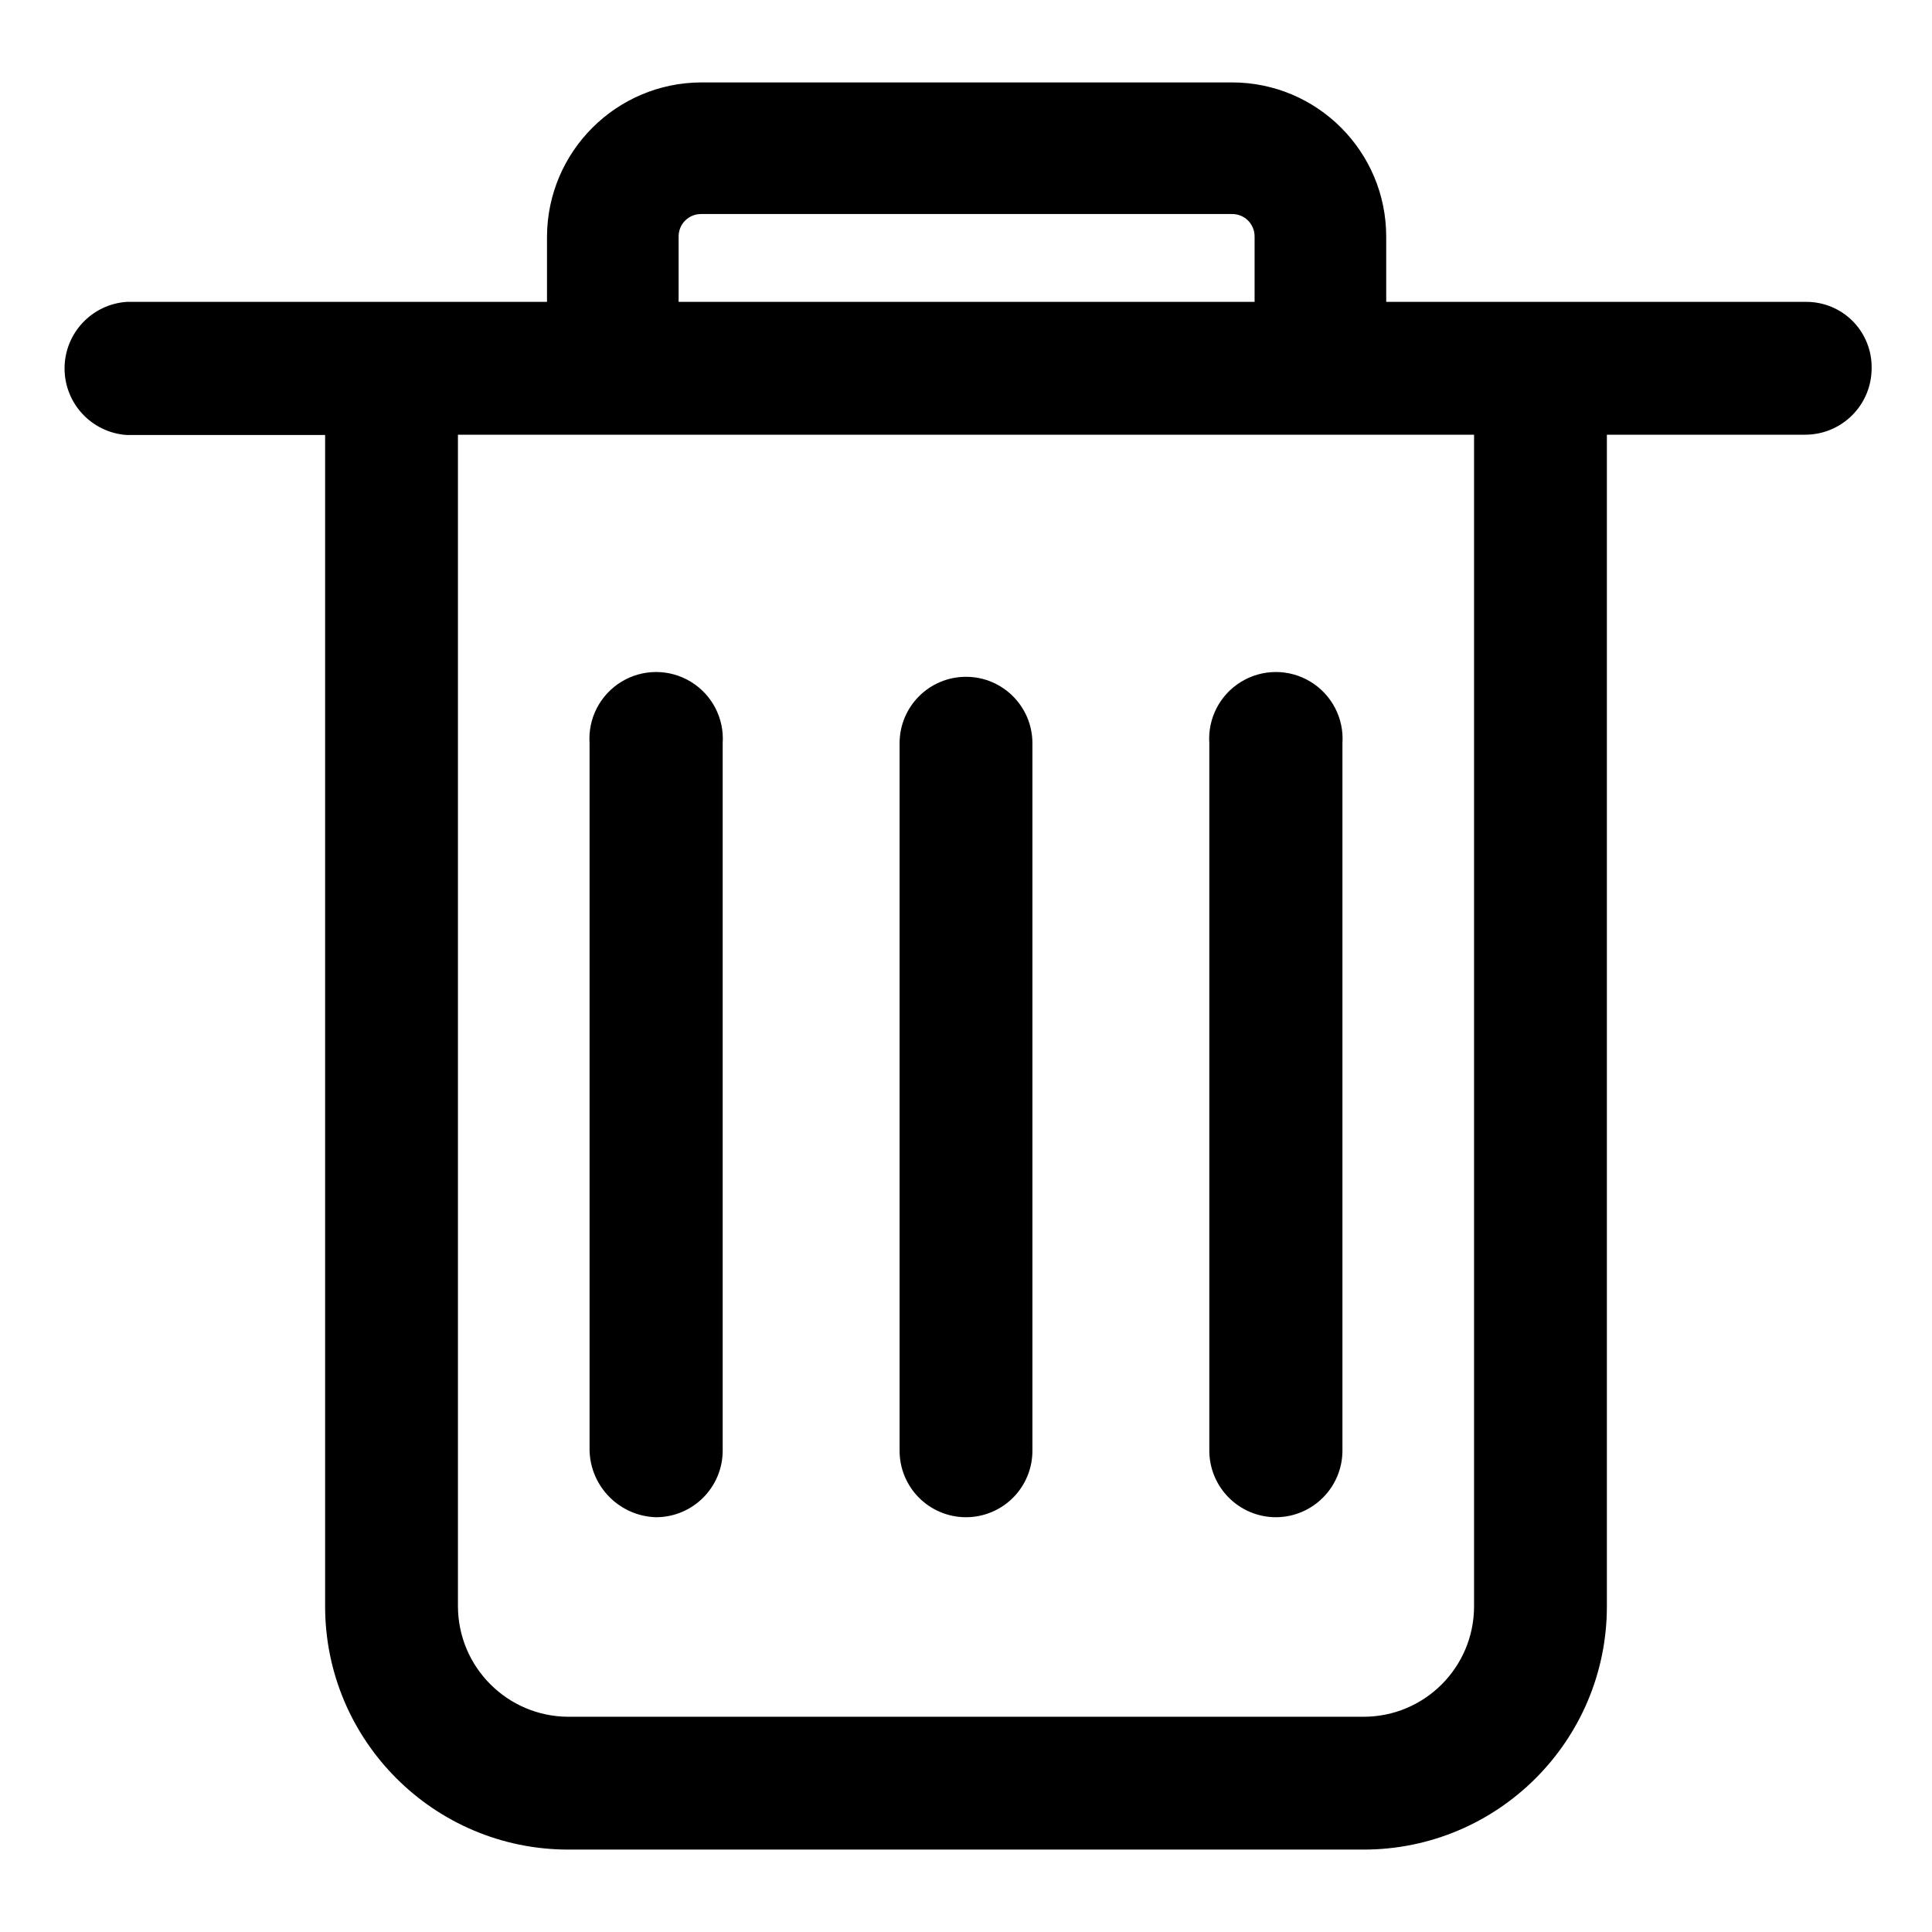
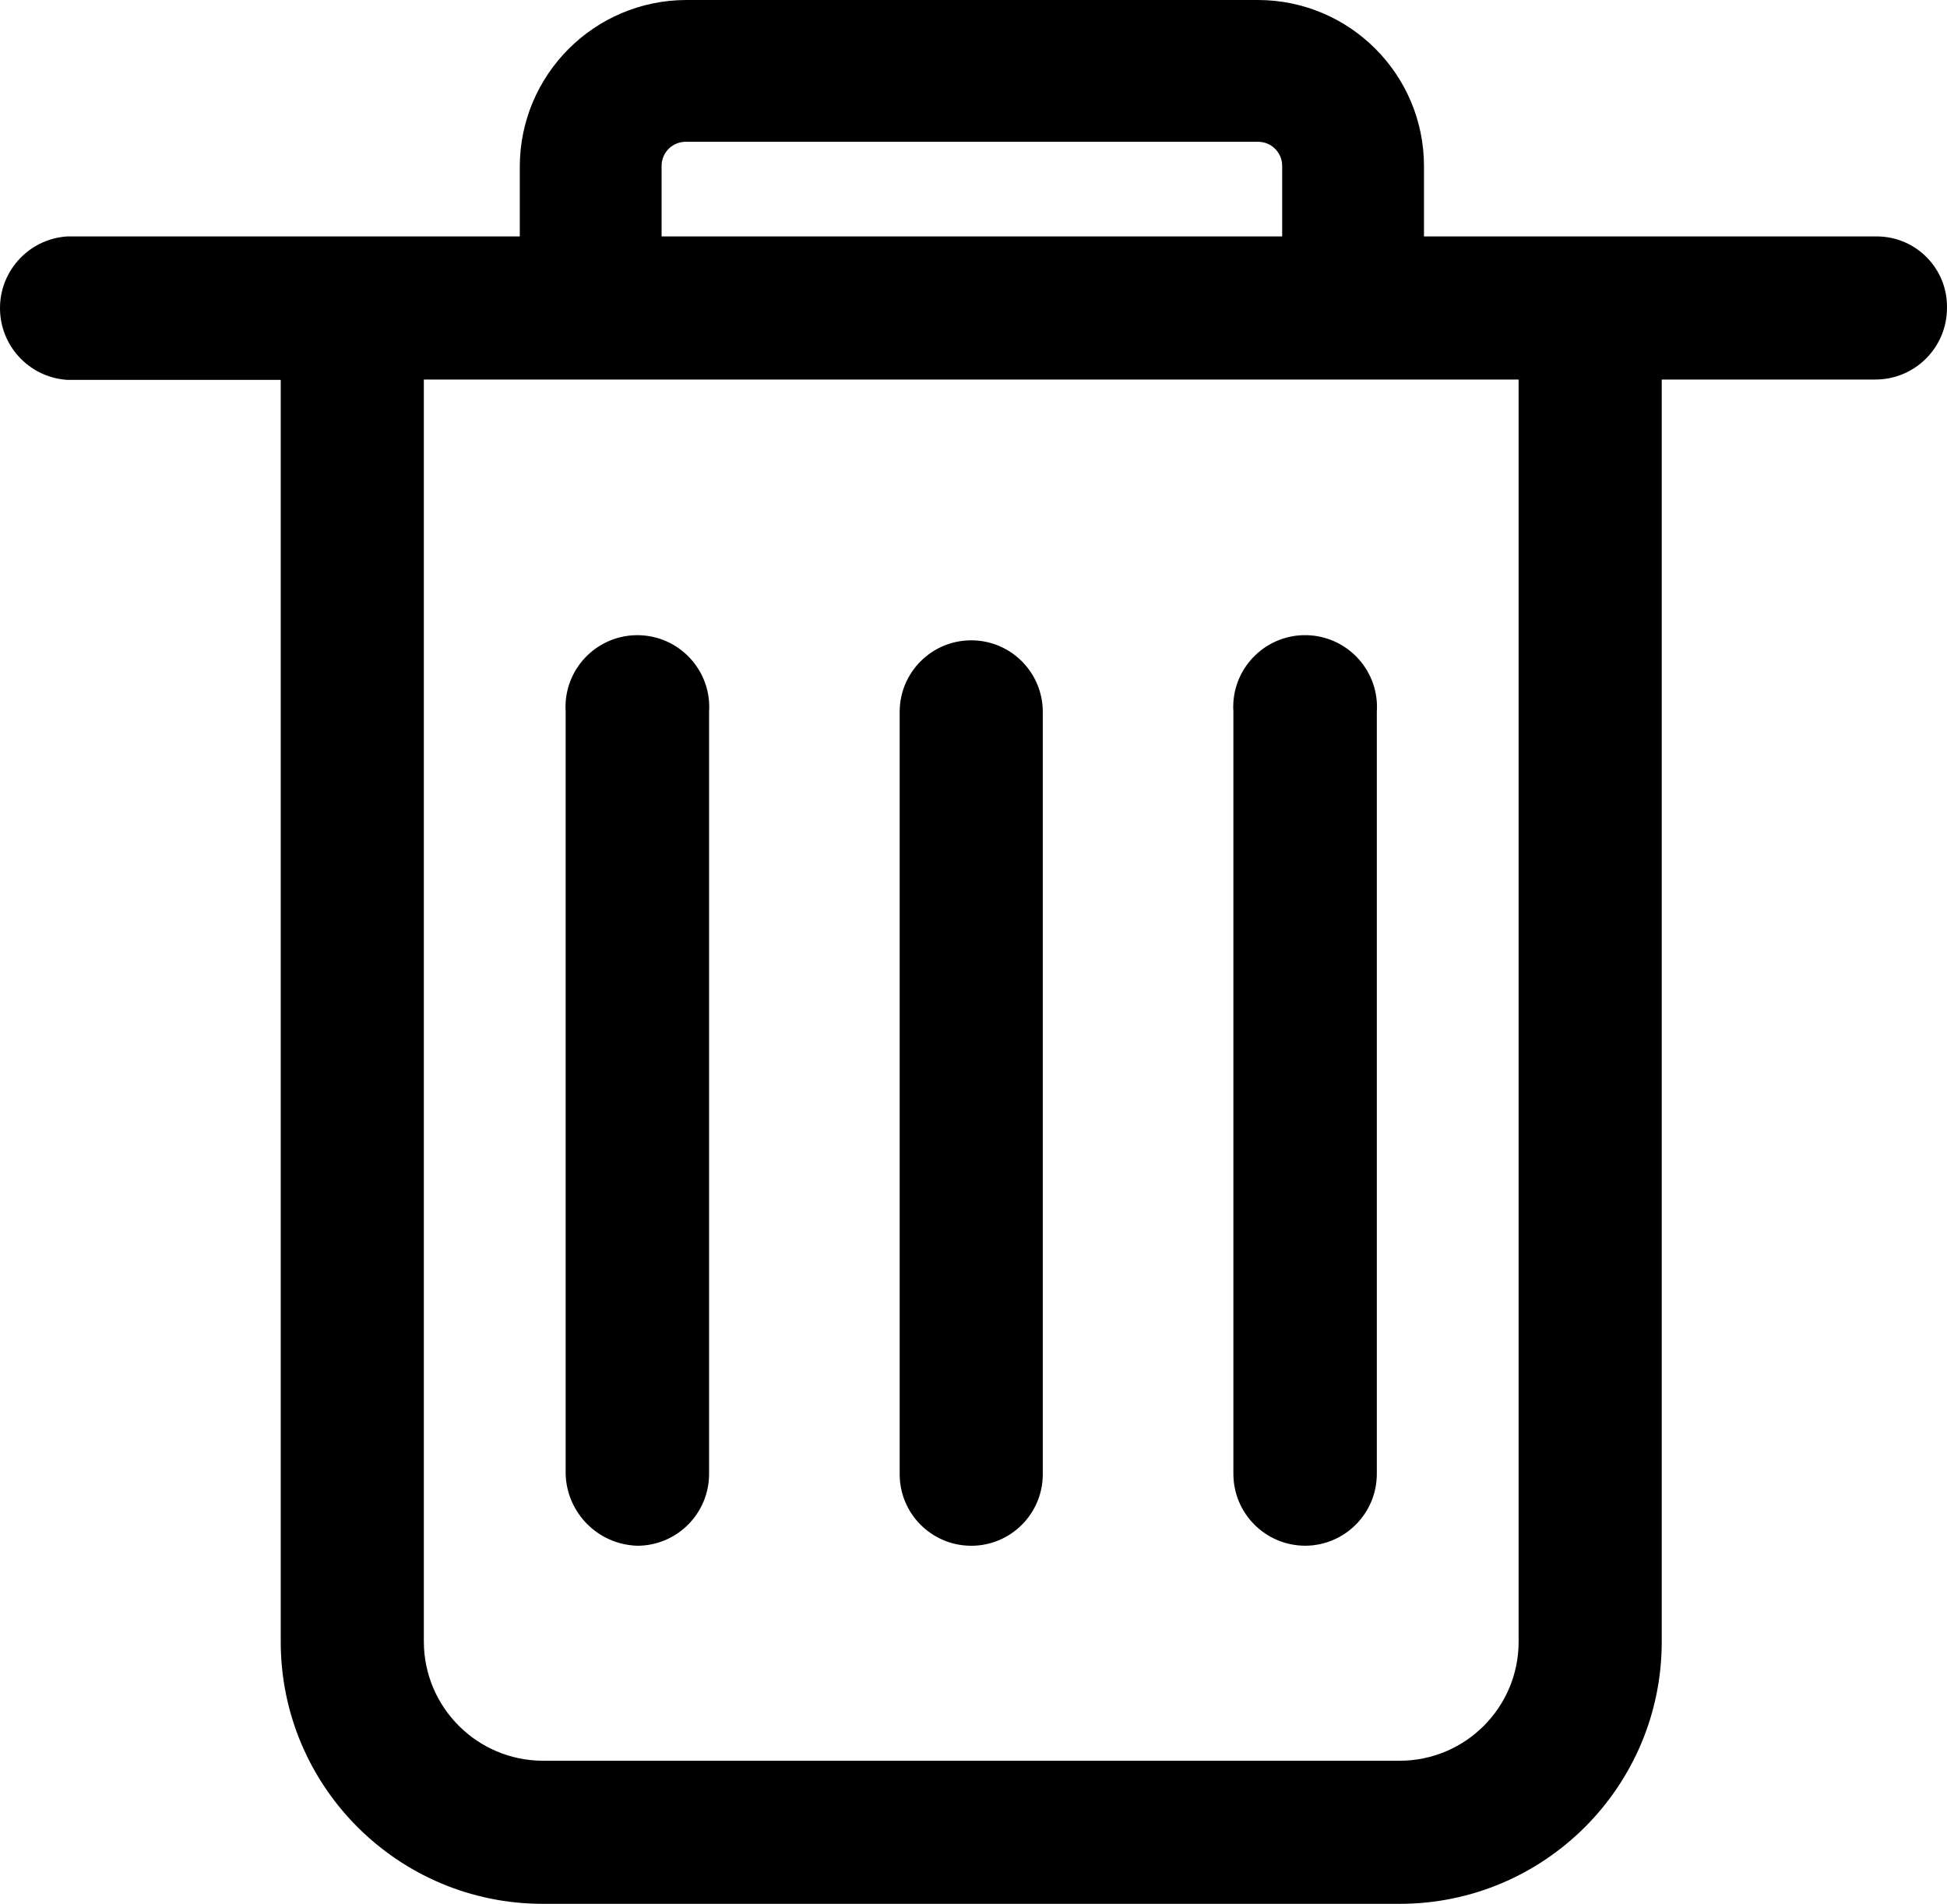
- <svg xmlns="http://www.w3.org/2000/svg" t="1683529041470" viewBox="0 0 1024 1024" version="1.1" p-id="28934">
-   <path d="M781.28 851.36a58.56 58.56 0 0 1-58.56 58.56H301.28a58.72 58.72 0 0 1-58.56-58.56V230.4h538.56zM359.68 125.44a11.84 11.84 0 0 1 12-12h281.28a11.84 11.84 0 0 1 12 12V160H359.68zM956.8 160H734.72V125.44a81.76 81.76 0 0 0-81.76-81.76H371.68a82.08 82.08 0 0 0-81.76 81.76V160H67.2a35.36 35.36 0 0 0 0 70.56h105.12v620.8a128.96 128.96 0 0 0 128.96 128.96h421.44a128.96 128.96 0 0 0 128.96-128.96V230.4h105.12a35.2 35.2 0 0 0 35.2-35.2 34.56 34.56 0 0 0-35.2-35.2zM512 804.16a35.2 35.2 0 0 0 35.2-35.36V393.92a35.2 35.2 0 1 0-70.4 0v374.88a35.2 35.2 0 0 0 35.2 35.36m-164.32 0a35.36 35.36 0 0 0 35.36-35.36V393.92a35.36 35.36 0 1 0-70.56 0v374.88a36.32 36.32 0 0 0 35.2 35.36m328.64 0a35.36 35.36 0 0 0 35.2-35.36V393.92a35.36 35.36 0 1 0-70.56 0v374.88a35.36 35.36 0 0 0 35.36 35.36" p-id="28935" />
+ <svg xmlns="http://www.w3.org/2000/svg" id="uuid-0d3ce5bf-7c2b-4961-ace6-1f8c81dd17fe" data-name="图层 1" viewBox="0 0 957.79 936.64">
+   <path d="m747.06,807.68c0,32.34-26.22,58.56-58.56,58.56h-421.44c-32.31-.09-58.47-26.25-58.56-58.56V186.72h538.56v620.96ZM325.46,81.76c-.09-6.54,5.14-11.91,11.68-12,.11,0,.21,0,.32,0h281.28c6.54-.09,11.91,5.14,12,11.68,0,.11,0,.21,0,.32v34.56h-305.28v-34.56Zm597.12,34.56h-222.08v-34.56c0-45.15-36.61-81.76-81.76-81.76h-281.28c-45.08.18-81.58,36.68-81.76,81.76v34.56H32.98C13.5,117.63-1.23,134.49.08,153.98c1.19,17.66,15.25,31.71,32.9,32.9h105.12v620.8c0,71.22,57.74,128.96,128.96,128.96h421.44c71.22,0,128.96-57.74,128.96-128.96h0V186.72h105.12c19.44,0,35.2-15.76,35.2-35.2h0c.36-19.08-14.82-34.84-33.91-35.2-.43,0-.86,0-1.29,0h0Zm-444.8,644.16c19.44,0,35.2-15.76,35.2-35.2,0-.05,0-.11,0-.16v-374.88c0-19.44-15.74-35.21-35.18-35.22-19.44,0-35.21,15.74-35.22,35.18v374.91c-.09,19.44,15.6,35.27,35.04,35.36.05,0,.11,0,.16,0m-164.32,0c19.53,0,35.36-15.83,35.36-35.36v-374.88c1.31-19.48-13.42-36.34-32.9-37.66-19.48-1.31-36.34,13.42-37.66,32.9-.11,1.58-.11,3.17,0,4.75v374.88c.5,19.26,15.95,34.77,35.2,35.36m328.64,0c19.47-.09,35.2-15.89,35.2-35.36v-374.88c1.31-19.48-13.42-36.34-32.9-37.66-19.48-1.31-36.34,13.42-37.66,32.9-.11,1.58-.11,3.17,0,4.75v374.88c0,19.53,15.83,35.36,35.36,35.36" />
</svg>
